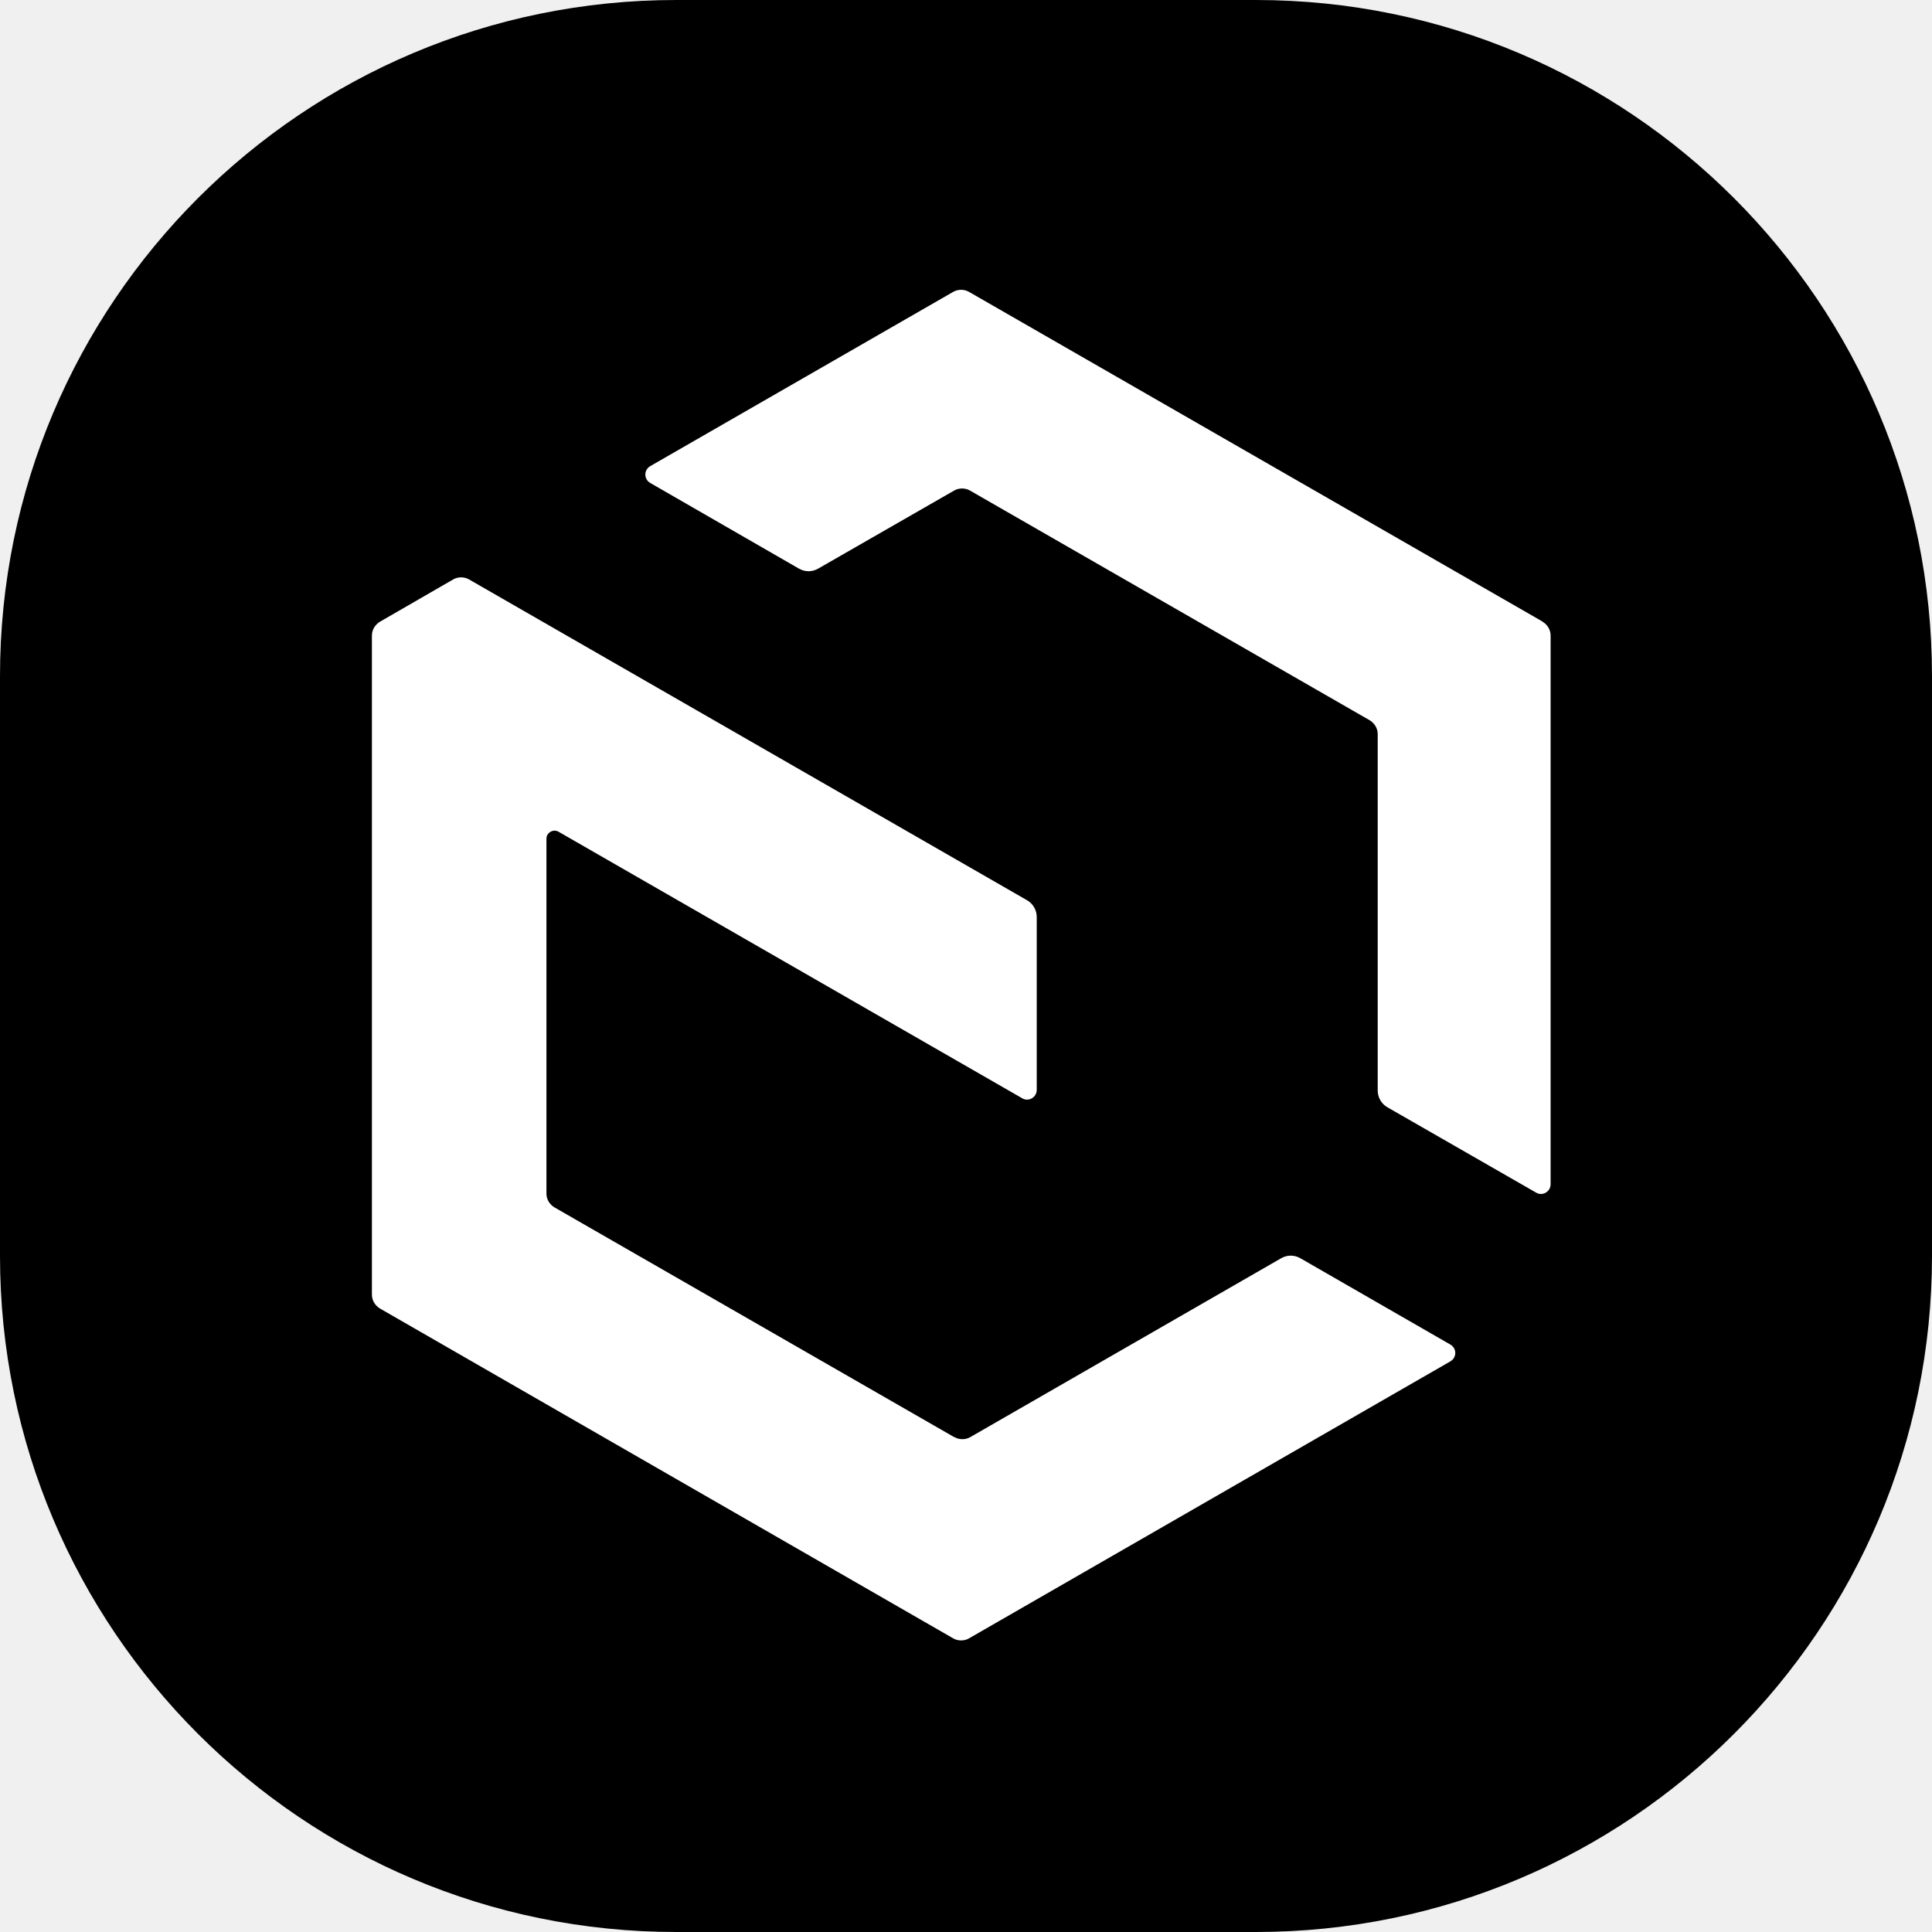
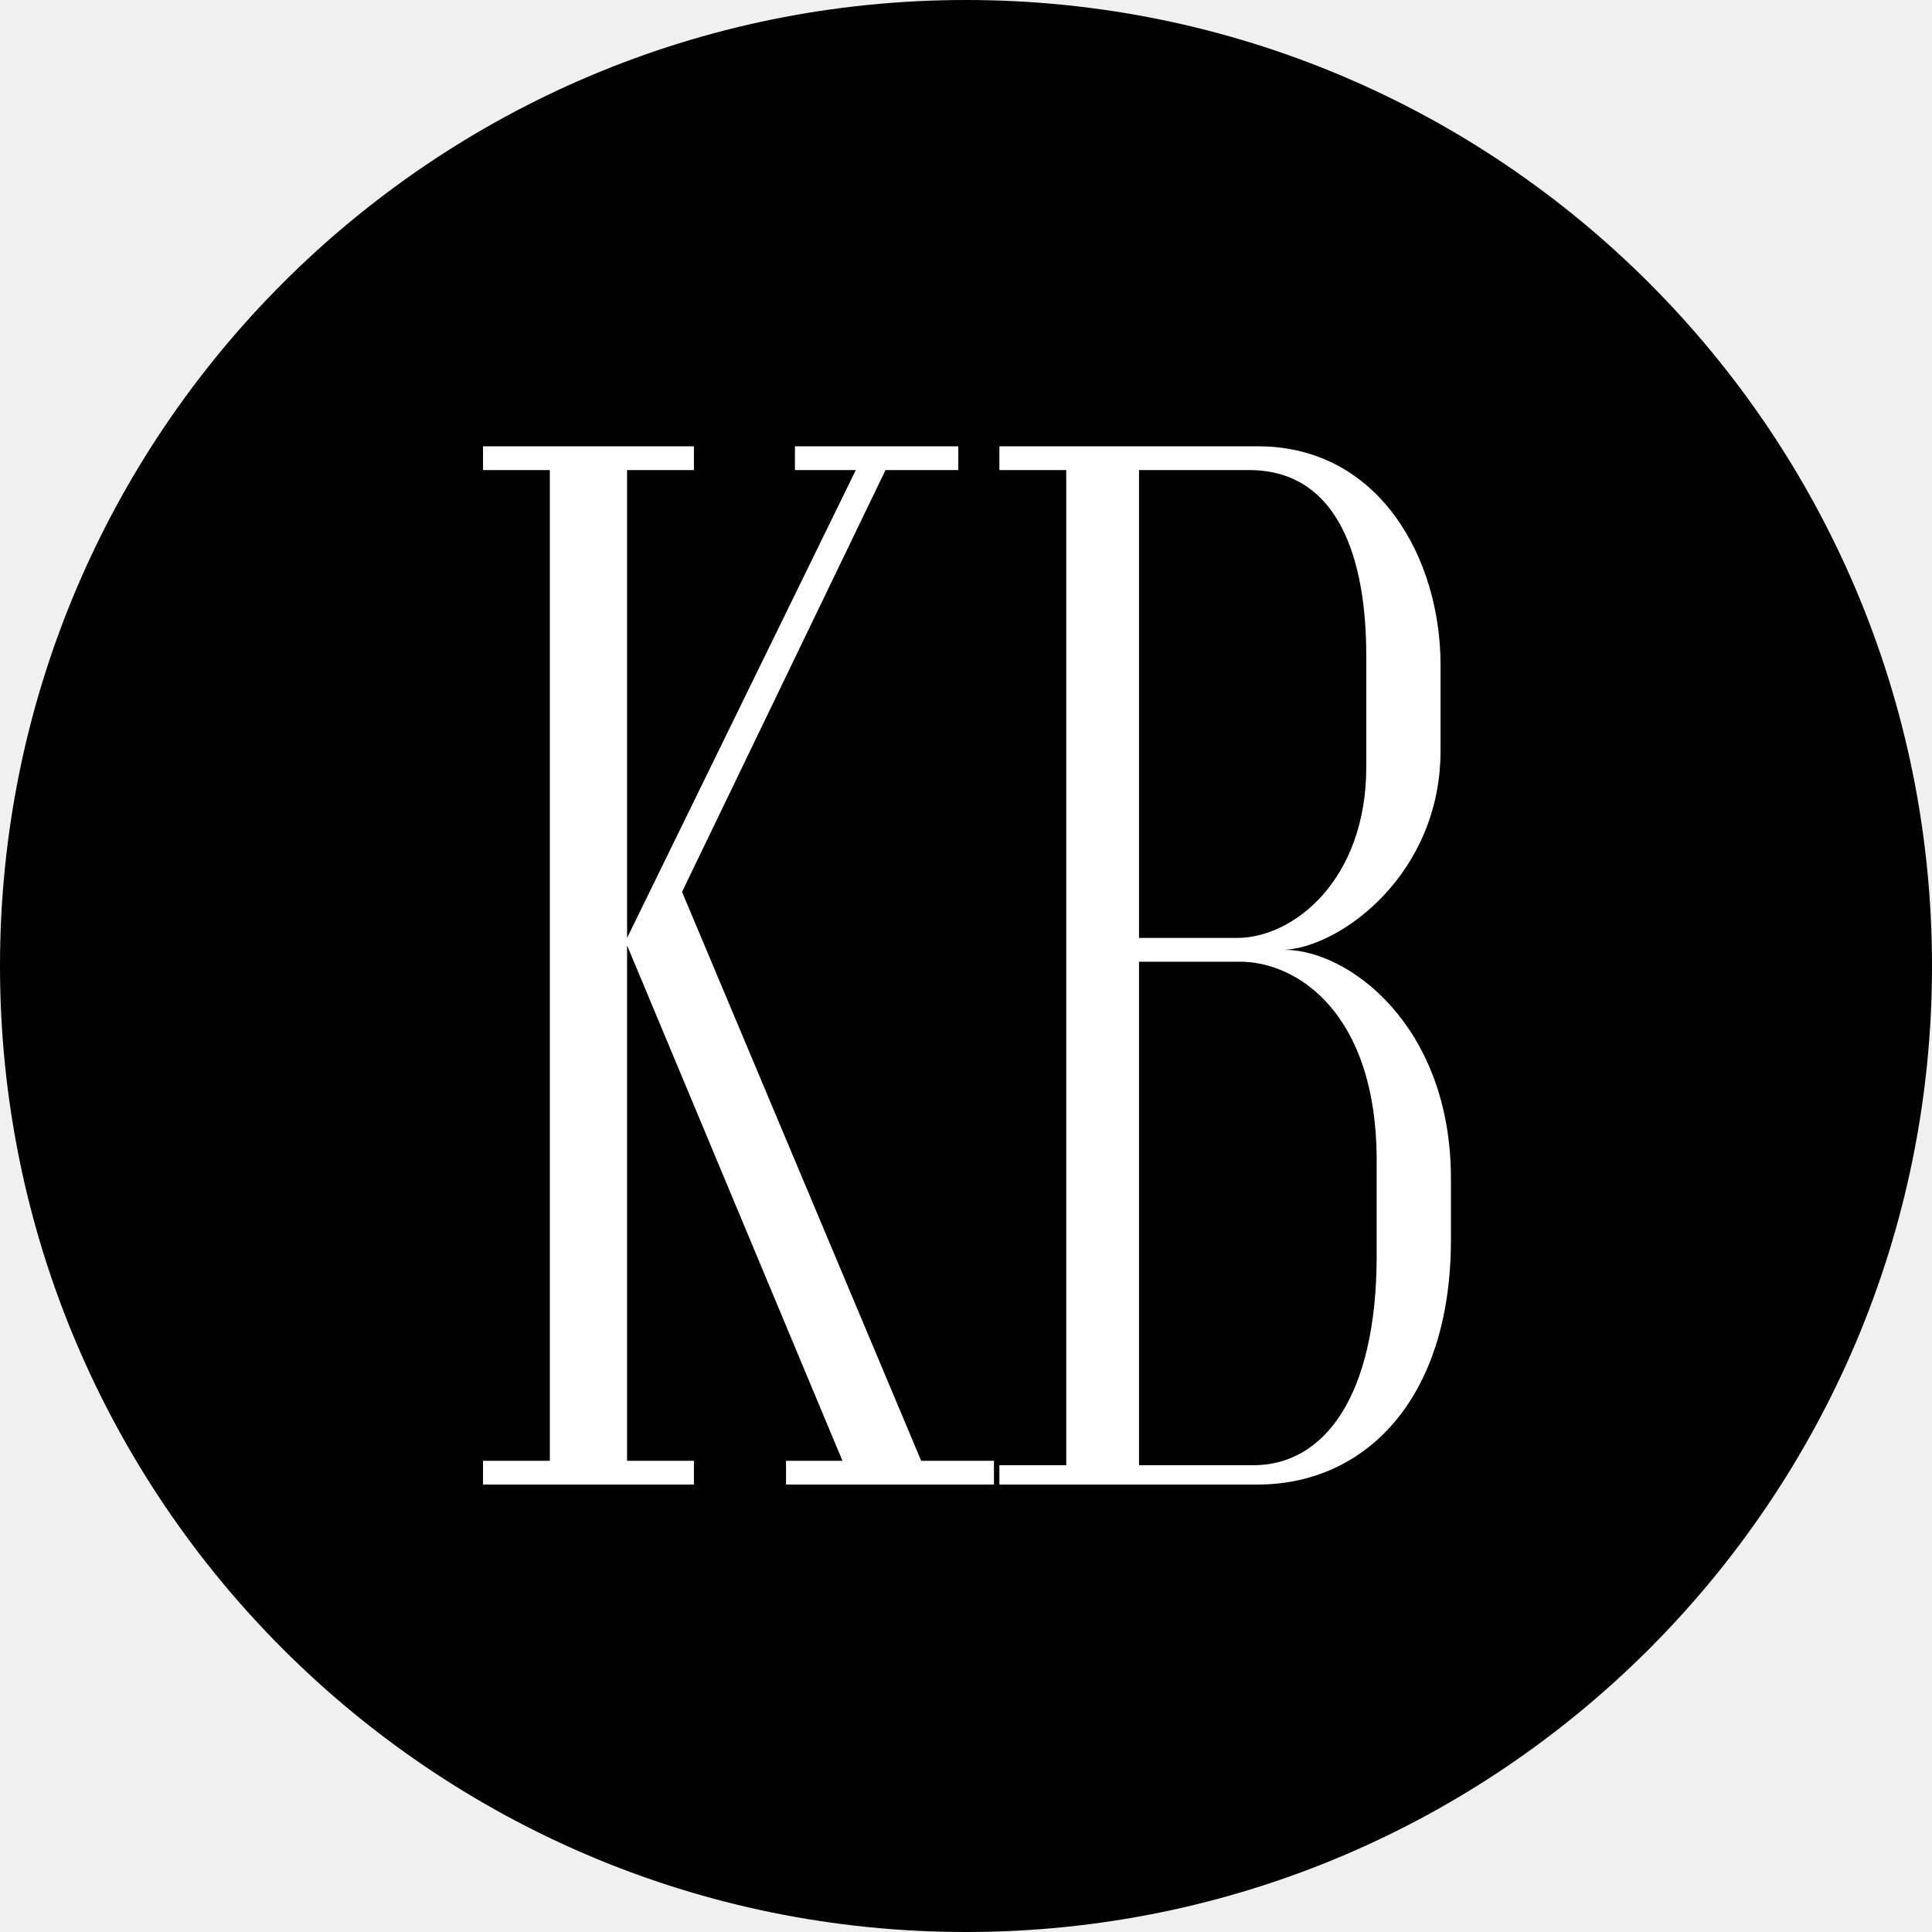
- <svg xmlns="http://www.w3.org/2000/svg" version="1.1" width="1000" height="1000">
-   <style>
-     #light-icon {
-       display: inline;
-     }
-     #dark-icon {
-       display: none;
-     }
- 
-     @media (prefers-color-scheme: dark) {
-       #light-icon {
-         display: none;
-       }
-       #dark-icon {
-         display: inline;
-       }
-     }
-   </style>
-   <g id="light-icon">
-     <svg version="1.1" width="1000" height="1000">
-       <g clip-path="url(#SvgjsClipPath1059)">
-         <rect width="1000" height="1000" fill="#000000" />
-         <g transform="matrix(5,0,0,5,192.5,150)">
-           <svg version="1.1" width="123" height="140">
-             <svg width="123" height="140" viewBox="0 0 123 140" fill="none">
-               <path d="M60.257 118.758L18.904 94.992C18.402 94.692 18.067 94.158 18.067 93.558V56.825C18.067 56.192 18.77 55.792 19.305 56.092L67.316 83.692C67.986 84.092 68.822 83.592 68.822 82.825V64.925C68.822 64.225 68.454 63.558 67.818 63.192L10.071 29.992C9.569 29.692 8.9 29.692 8.398 29.992L0.836 34.358C0.335 34.658 0 35.192 0 35.792V104.025C0 104.625 0.335 105.158 0.836 105.458L60.157 139.592C60.658 139.892 61.328 139.892 61.829 139.592L111.647 110.925C112.317 110.525 112.317 109.592 111.647 109.192L96.123 100.258C95.487 99.892 94.751 99.892 94.116 100.258L61.963 118.758C61.461 119.058 60.792 119.058 60.29 118.758H60.257Z" fill="white" />
-               <path d="M121.149 34.325L61.829 0.225C61.328 -0.075 60.658 -0.075 60.157 0.225L28.807 18.258C28.138 18.658 28.138 19.592 28.807 19.992L44.197 28.858C44.833 29.225 45.569 29.225 46.205 28.858L60.257 20.792C60.759 20.492 61.428 20.492 61.93 20.792L103.283 44.558C103.785 44.858 104.12 45.392 104.12 45.992V82.892C104.12 83.592 104.488 84.258 105.123 84.625L120.514 93.458C121.183 93.858 122.019 93.358 122.019 92.592V35.792C122.019 35.192 121.685 34.658 121.183 34.358L121.149 34.325Z" fill="white" />
-             </svg>
-           </svg>
-         </g>
-       </g>
-       <defs>
-         <clipPath id="SvgjsClipPath1059">
-           <rect width="1000" height="1000" x="0" y="0" rx="350" ry="350" />
-         </clipPath>
-       </defs>
-     </svg>
+ <svg xmlns="http://www.w3.org/2000/svg" width="1000" height="1000" viewBox="0 0 1000 1000" fill="none">
+   <g clip-path="url(#clip0_152_168)">
+     <circle cx="500" cy="500" r="500" fill="black" />
+     <path d="M517.282 768.398V758.404H551.878V243.301H517.282V231H651.055C714.097 231 745.618 289.43 745.618 344.015V388.606C745.618 452.417 694.108 490.089 664.893 491.627C697.952 491.627 751 530.836 751 610.023V641.545C751 725.345 705.64 768.398 651.055 768.398H517.282ZM589.55 485.476H640.291C669.506 485.476 707.178 455.493 707.178 397.063V339.402C707.178 290.198 693.339 243.301 646.442 243.301H589.55V485.476ZM712.559 650.002V600.798C712.559 523.917 671.044 497.777 641.829 497.777H589.55V758.404H648.748C685.651 758.404 712.559 722.27 712.559 650.002Z" fill="white" />
+     <path d="M250 768.398V756.097H284.596V243.301H250V231H359.171V243.301H324.575V485.476L442.971 243.301H411.45V231H496.019V243.301H458.348L353.021 461.643L476.799 756.097H514.471V768.398H406.837V756.097H436.052L324.575 489.32V756.097H359.171V768.398H250Z" fill="white" />
  </g>
-   <g id="dark-icon">
-     <svg version="1.1" width="1000" height="1000">
-       <g clip-path="url(#SvgjsClipPath1060)">
-         <rect width="1000" height="1000" fill="#000000" />
-         <g transform="matrix(5,0,0,5,192.5,150)">
-           <svg version="1.1" width="123" height="140">
-             <svg width="123" height="140" viewBox="0 0 123 140" fill="none">
-               <path d="M60.257 118.758L18.904 94.992C18.402 94.692 18.067 94.158 18.067 93.558V56.825C18.067 56.192 18.77 55.792 19.305 56.092L67.316 83.692C67.986 84.092 68.822 83.592 68.822 82.825V64.925C68.822 64.225 68.454 63.558 67.818 63.192L10.071 29.992C9.569 29.692 8.9 29.692 8.398 29.992L0.836 34.358C0.335 34.658 0 35.192 0 35.792V104.025C0 104.625 0.335 105.158 0.836 105.458L60.157 139.592C60.658 139.892 61.328 139.892 61.829 139.592L111.647 110.925C112.317 110.525 112.317 109.592 111.647 109.192L96.123 100.258C95.487 99.892 94.751 99.892 94.116 100.258L61.963 118.758C61.461 119.058 60.792 119.058 60.29 118.758H60.257Z" fill="white" />
-               <path d="M121.149 34.325L61.829 0.225C61.328 -0.075 60.658 -0.075 60.157 0.225L28.807 18.258C28.138 18.658 28.138 19.592 28.807 19.992L44.197 28.858C44.833 29.225 45.569 29.225 46.205 28.858L60.257 20.792C60.759 20.492 61.428 20.492 61.93 20.792L103.283 44.558C103.785 44.858 104.12 45.392 104.12 45.992V82.892C104.12 83.592 104.488 84.258 105.123 84.625L120.514 93.458C121.183 93.858 122.019 93.358 122.019 92.592V35.792C122.019 35.192 121.685 34.658 121.183 34.358L121.149 34.325Z" fill="white" />
-             </svg>
-           </svg>
-         </g>
-       </g>
-       <defs>
-         <clipPath id="SvgjsClipPath1060">
-           <rect width="1000" height="1000" x="0" y="0" rx="350" ry="350" />
-         </clipPath>
-       </defs>
-     </svg>
-   </g>
+   <defs>
+ </defs>
</svg>
